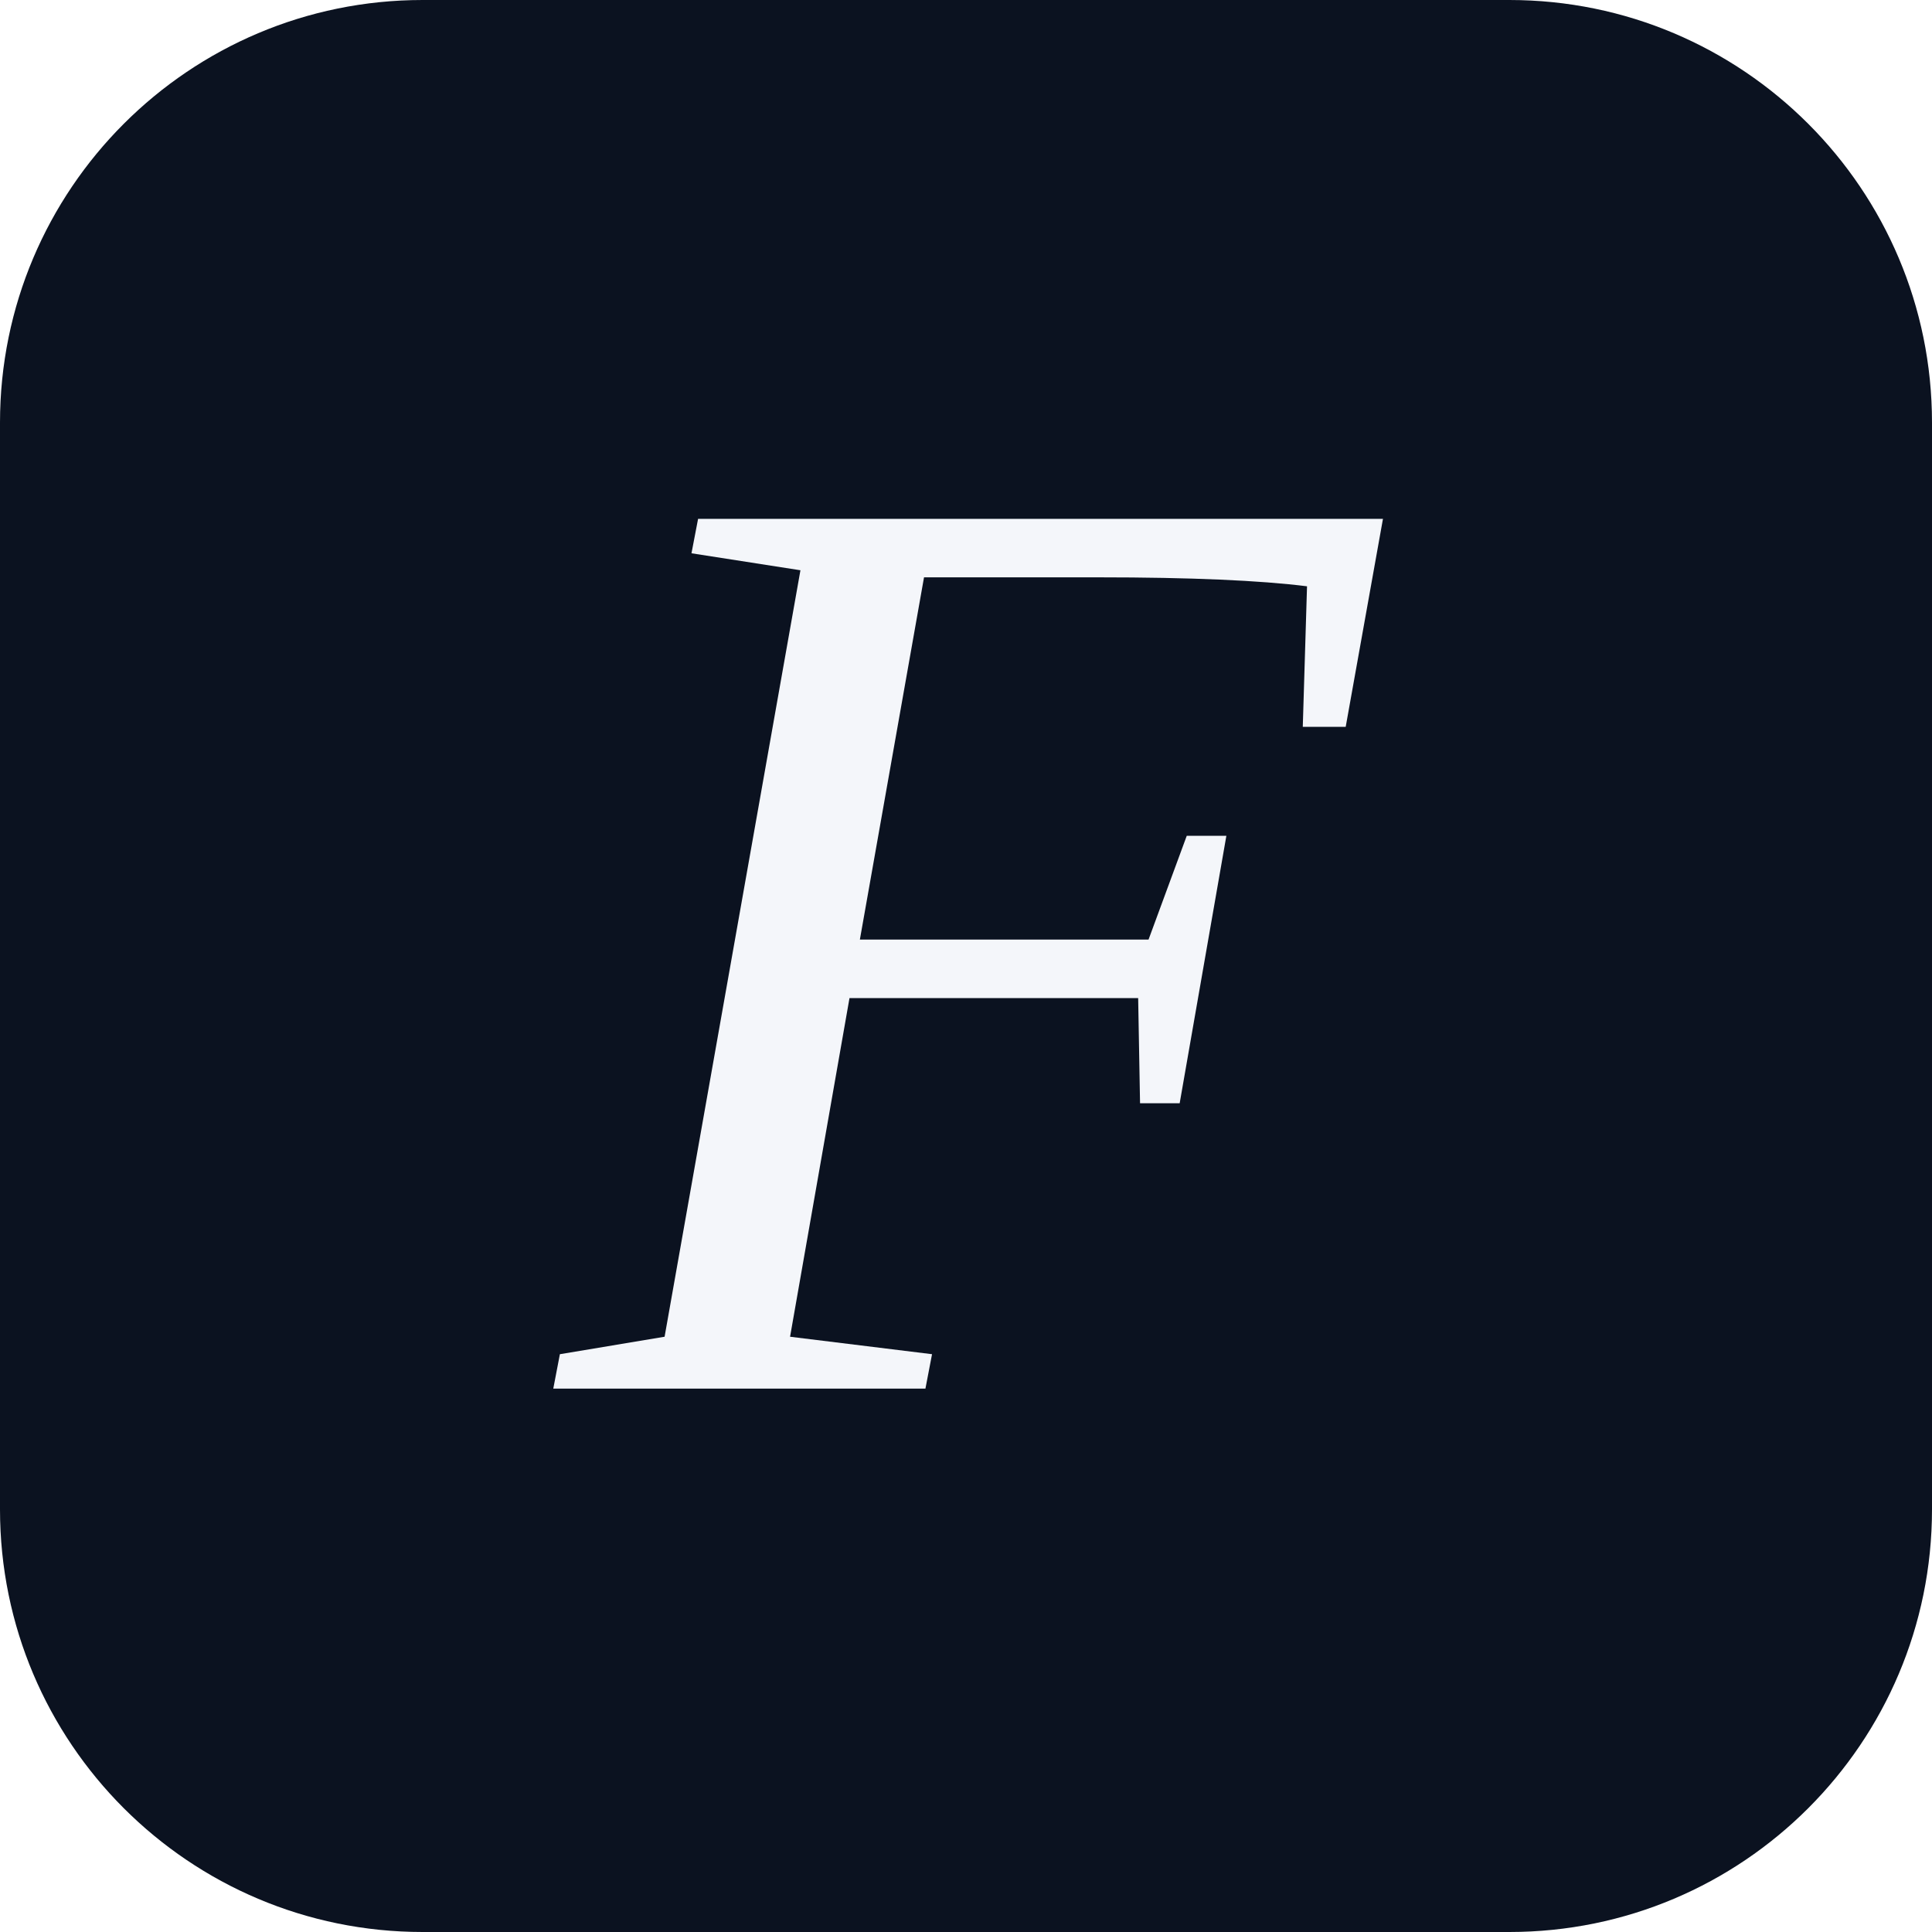
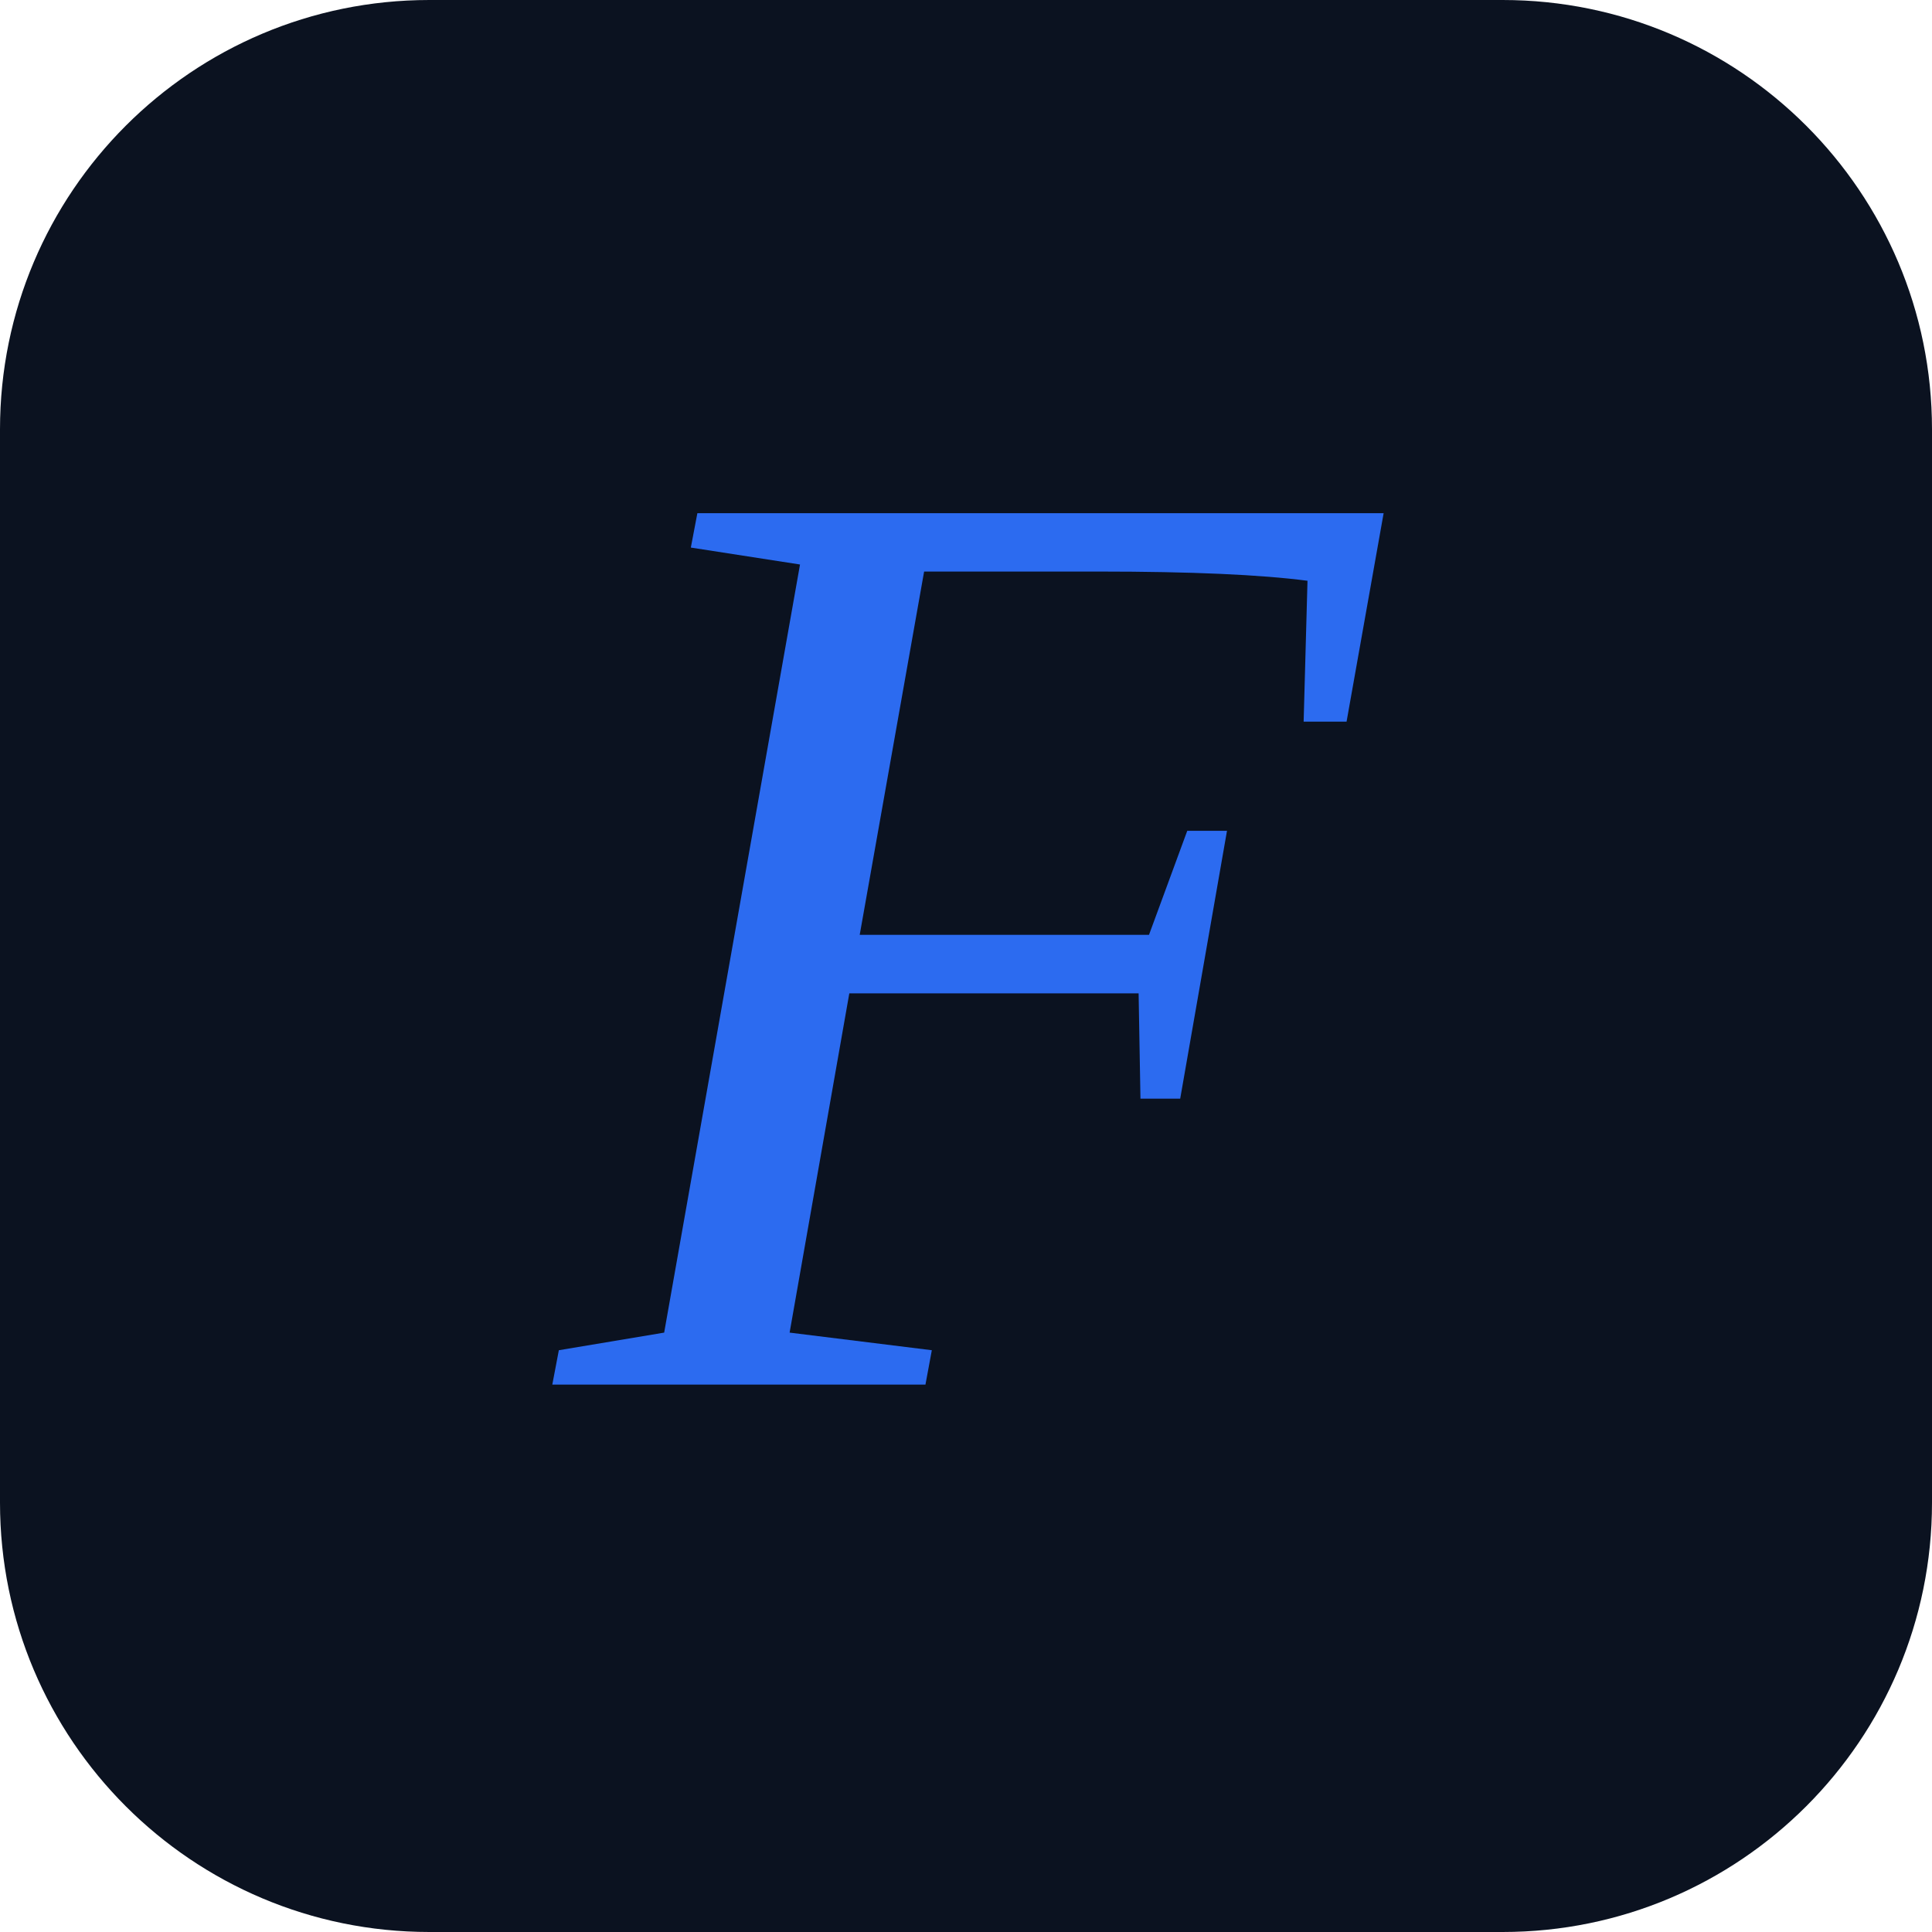
- <svg xmlns="http://www.w3.org/2000/svg" viewBox="0 0 64 64">
-   <rect width="64" height="64" rx="14" fill="#0B1220" />
-   <text x="32" y="46" text-anchor="middle" font-family="Source Serif 4, Georgia, serif" font-style="italic" font-weight="500" font-size="44" fill="#F4F6FA">F</text>
+ <svg xmlns="http://www.w3.org/2000/svg" viewBox="0 0 180 180">
+   <rect width="180" height="180" rx="40" fill="#0B1220" />
+   <text x="90" y="129" text-anchor="middle" font-family="Source Serif 4, Georgia, serif" font-style="italic" font-weight="500" font-size="124" fill="#2C6BF0">F</text>
</svg>
